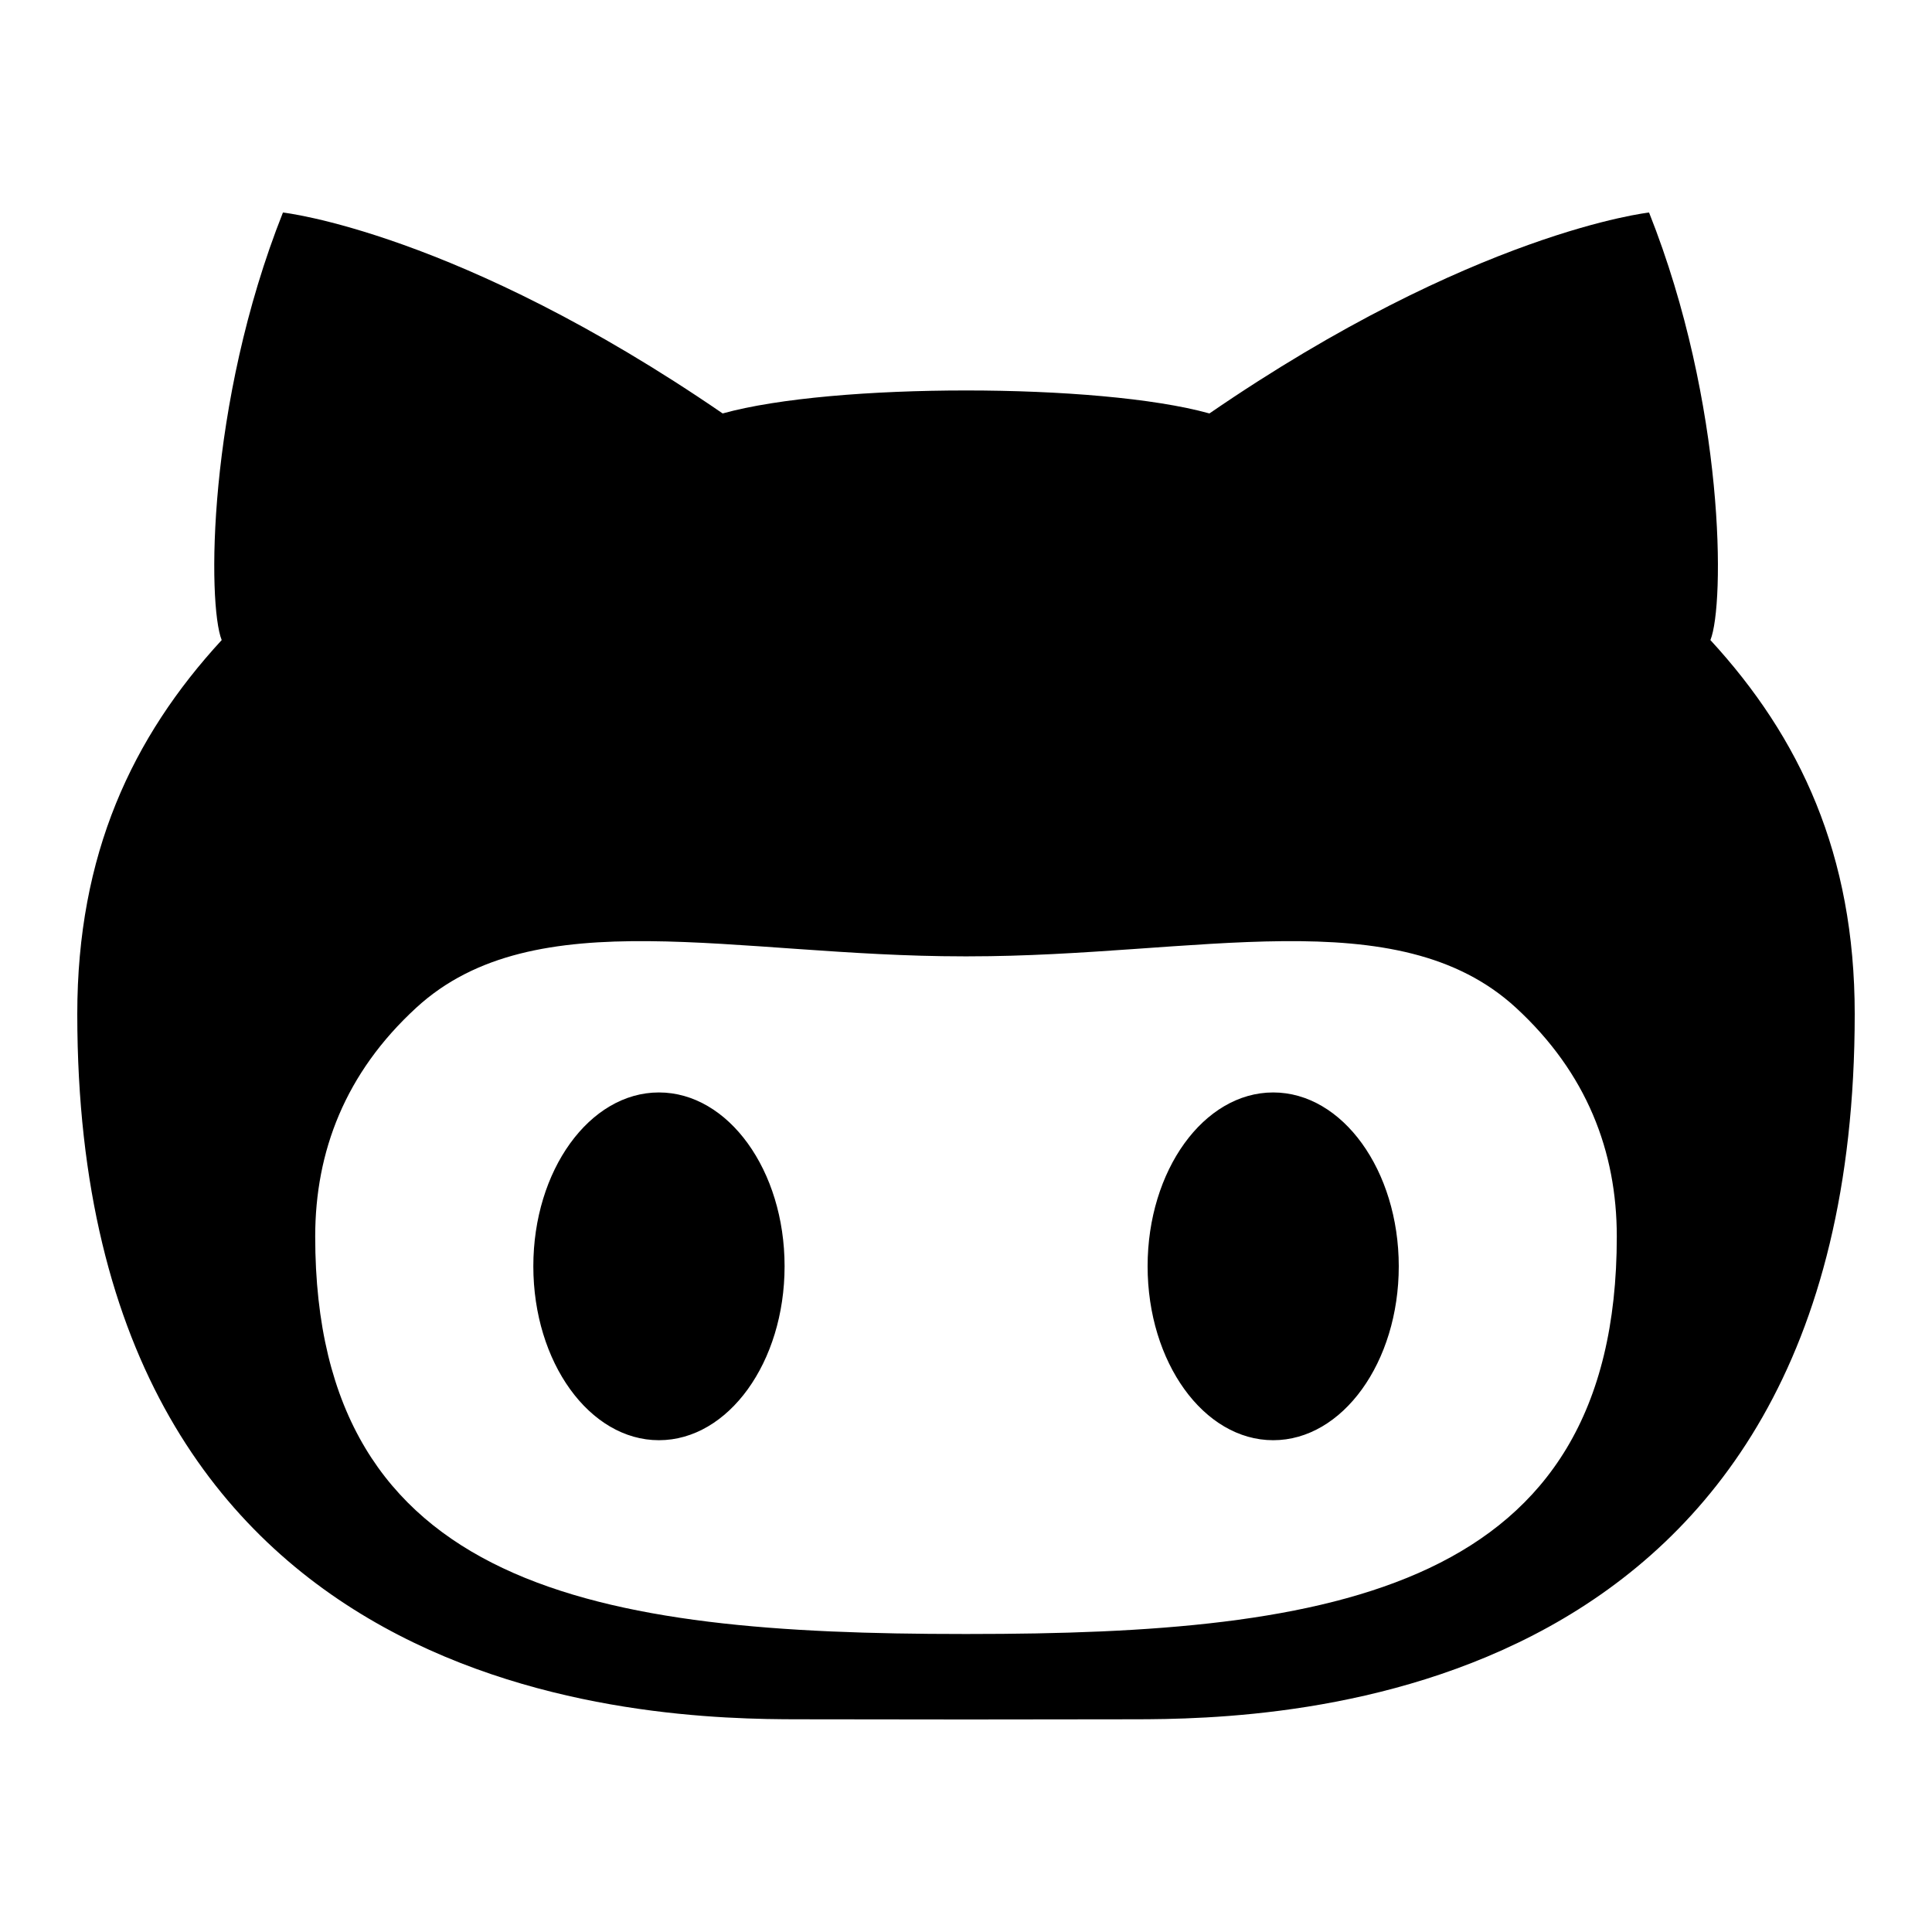
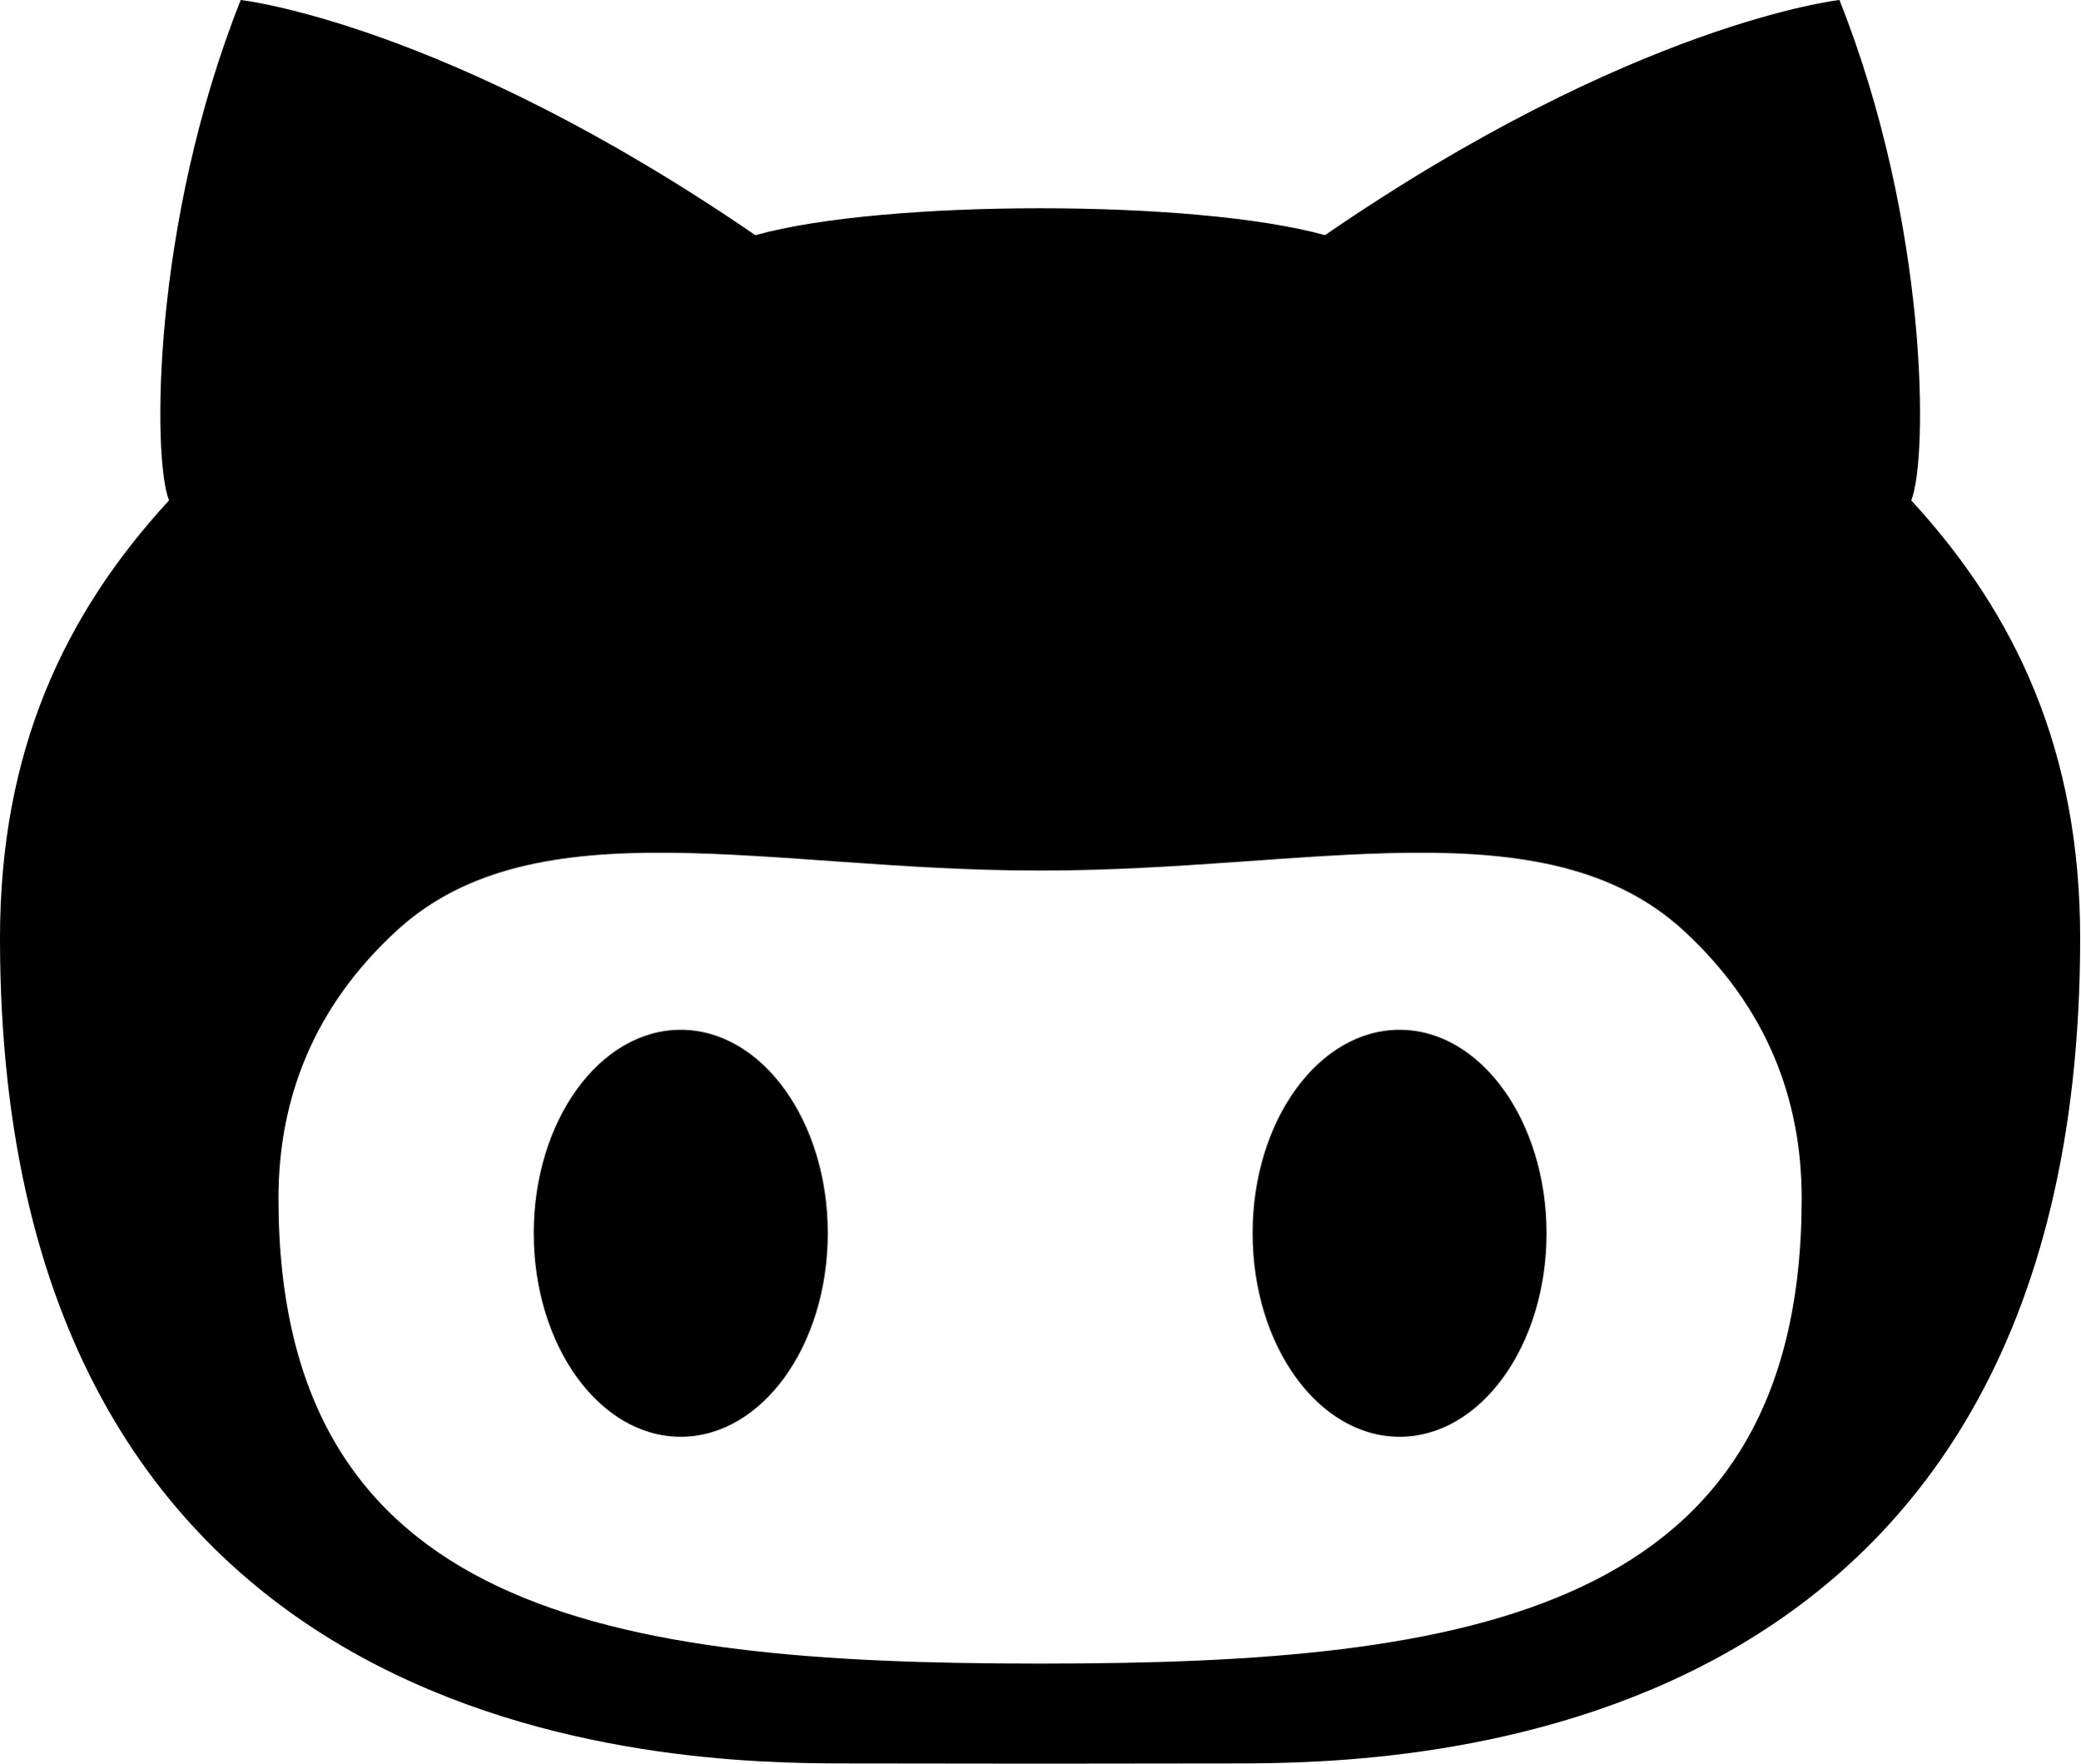
- <svg xmlns="http://www.w3.org/2000/svg" viewBox="0 0 20 20">
+ <svg xmlns="http://www.w3.org/2000/svg" viewBox="0.8 2.2 18.4 15.6">
  <path d="M13.18 11.309c-.718 0-1.3.807-1.3 1.799 0 .994.582 1.801 1.3 1.801s1.3-.807 1.3-1.801c-.001-.992-.582-1.799-1.3-1.799zm4.526-4.683c.149-.365.155-2.439-.635-4.426 0 0-1.811.199-4.551 2.08-.575-.16-1.548-.238-2.519-.238-.973 0-1.945.078-2.52.238C4.74 2.399 2.929 2.2 2.929 2.2c-.789 1.987-.781 4.061-.634 4.426C1.367 7.634.8 8.845.8 10.497c0 7.186 5.963 7.301 7.467 7.301l1.734.002 1.732-.002c1.506 0 7.467-.115 7.467-7.301 0-1.652-.566-2.863-1.494-3.871zm-7.678 10.289h-.056c-3.771 0-6.709-.449-6.709-4.115 0-.879.31-1.693 1.047-2.369C5.537 9.304 7.615 9.9 9.972 9.9h.056c2.357 0 4.436-.596 5.664.531.735.676 1.045 1.49 1.045 2.369 0 3.666-2.937 4.115-6.709 4.115zm-3.207-5.606c-.718 0-1.3.807-1.3 1.799 0 .994.582 1.801 1.3 1.801.719 0 1.301-.807 1.301-1.801 0-.992-.582-1.799-1.301-1.799z" />
</svg>
